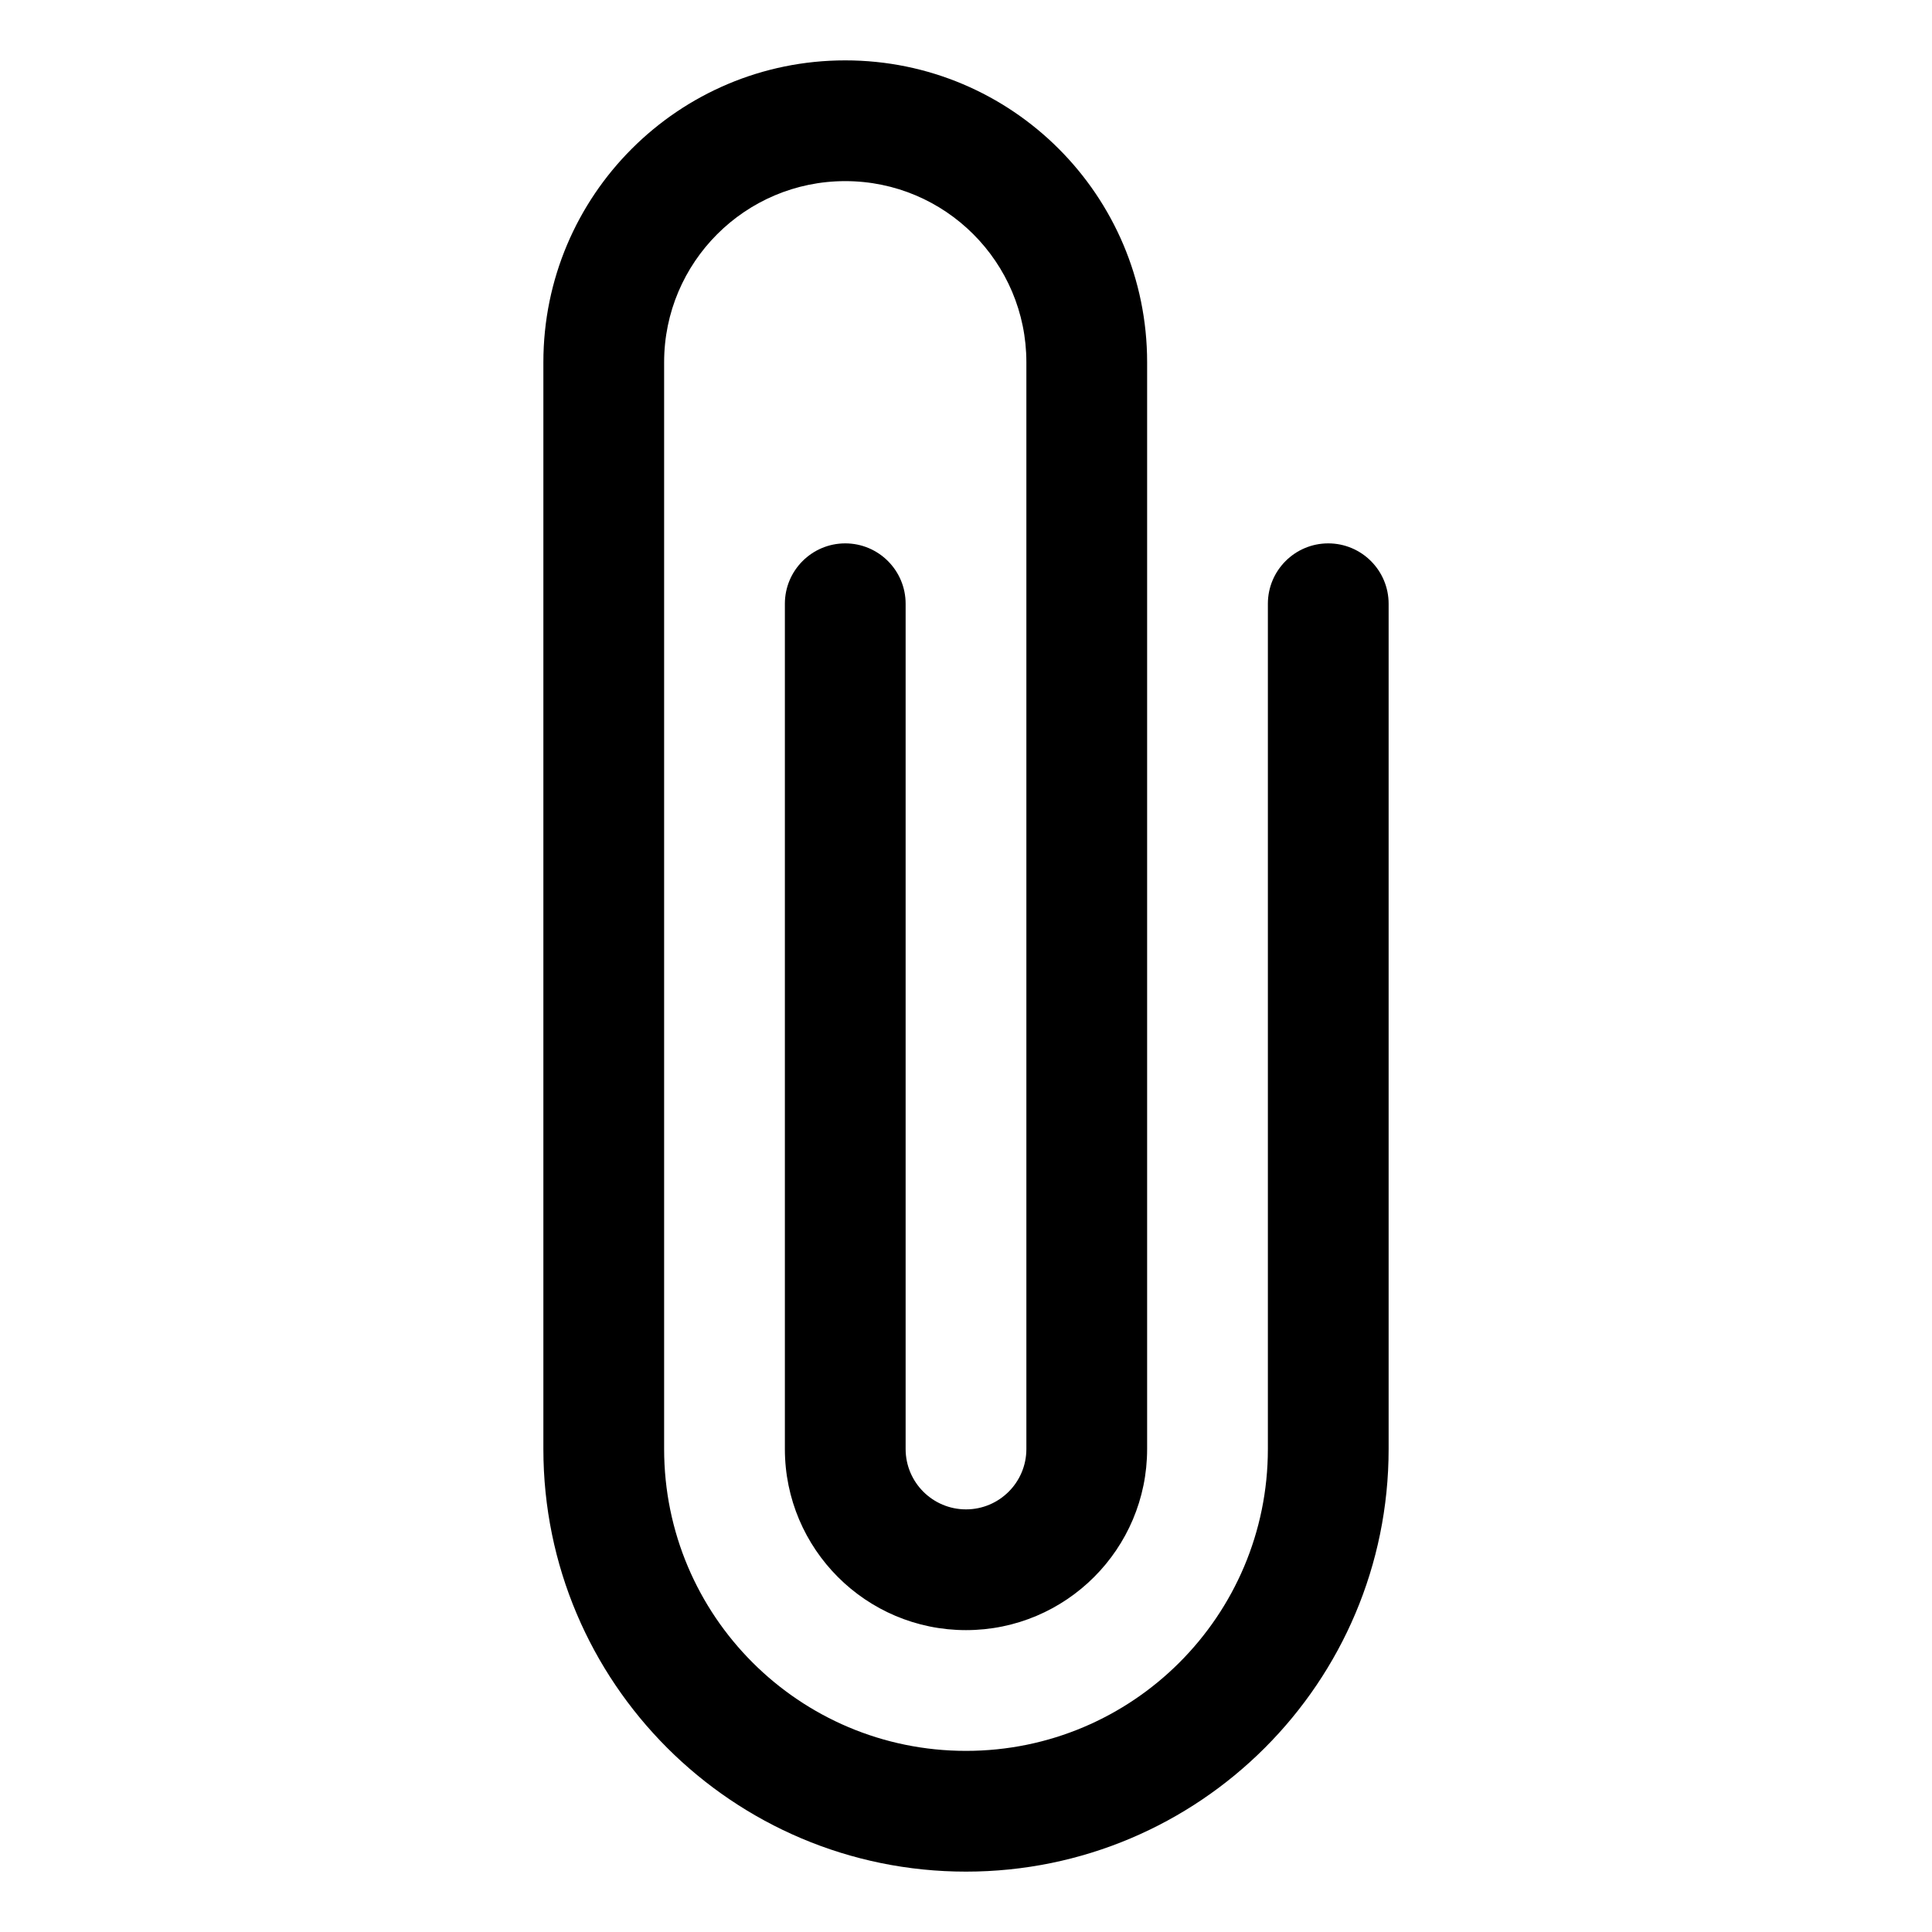
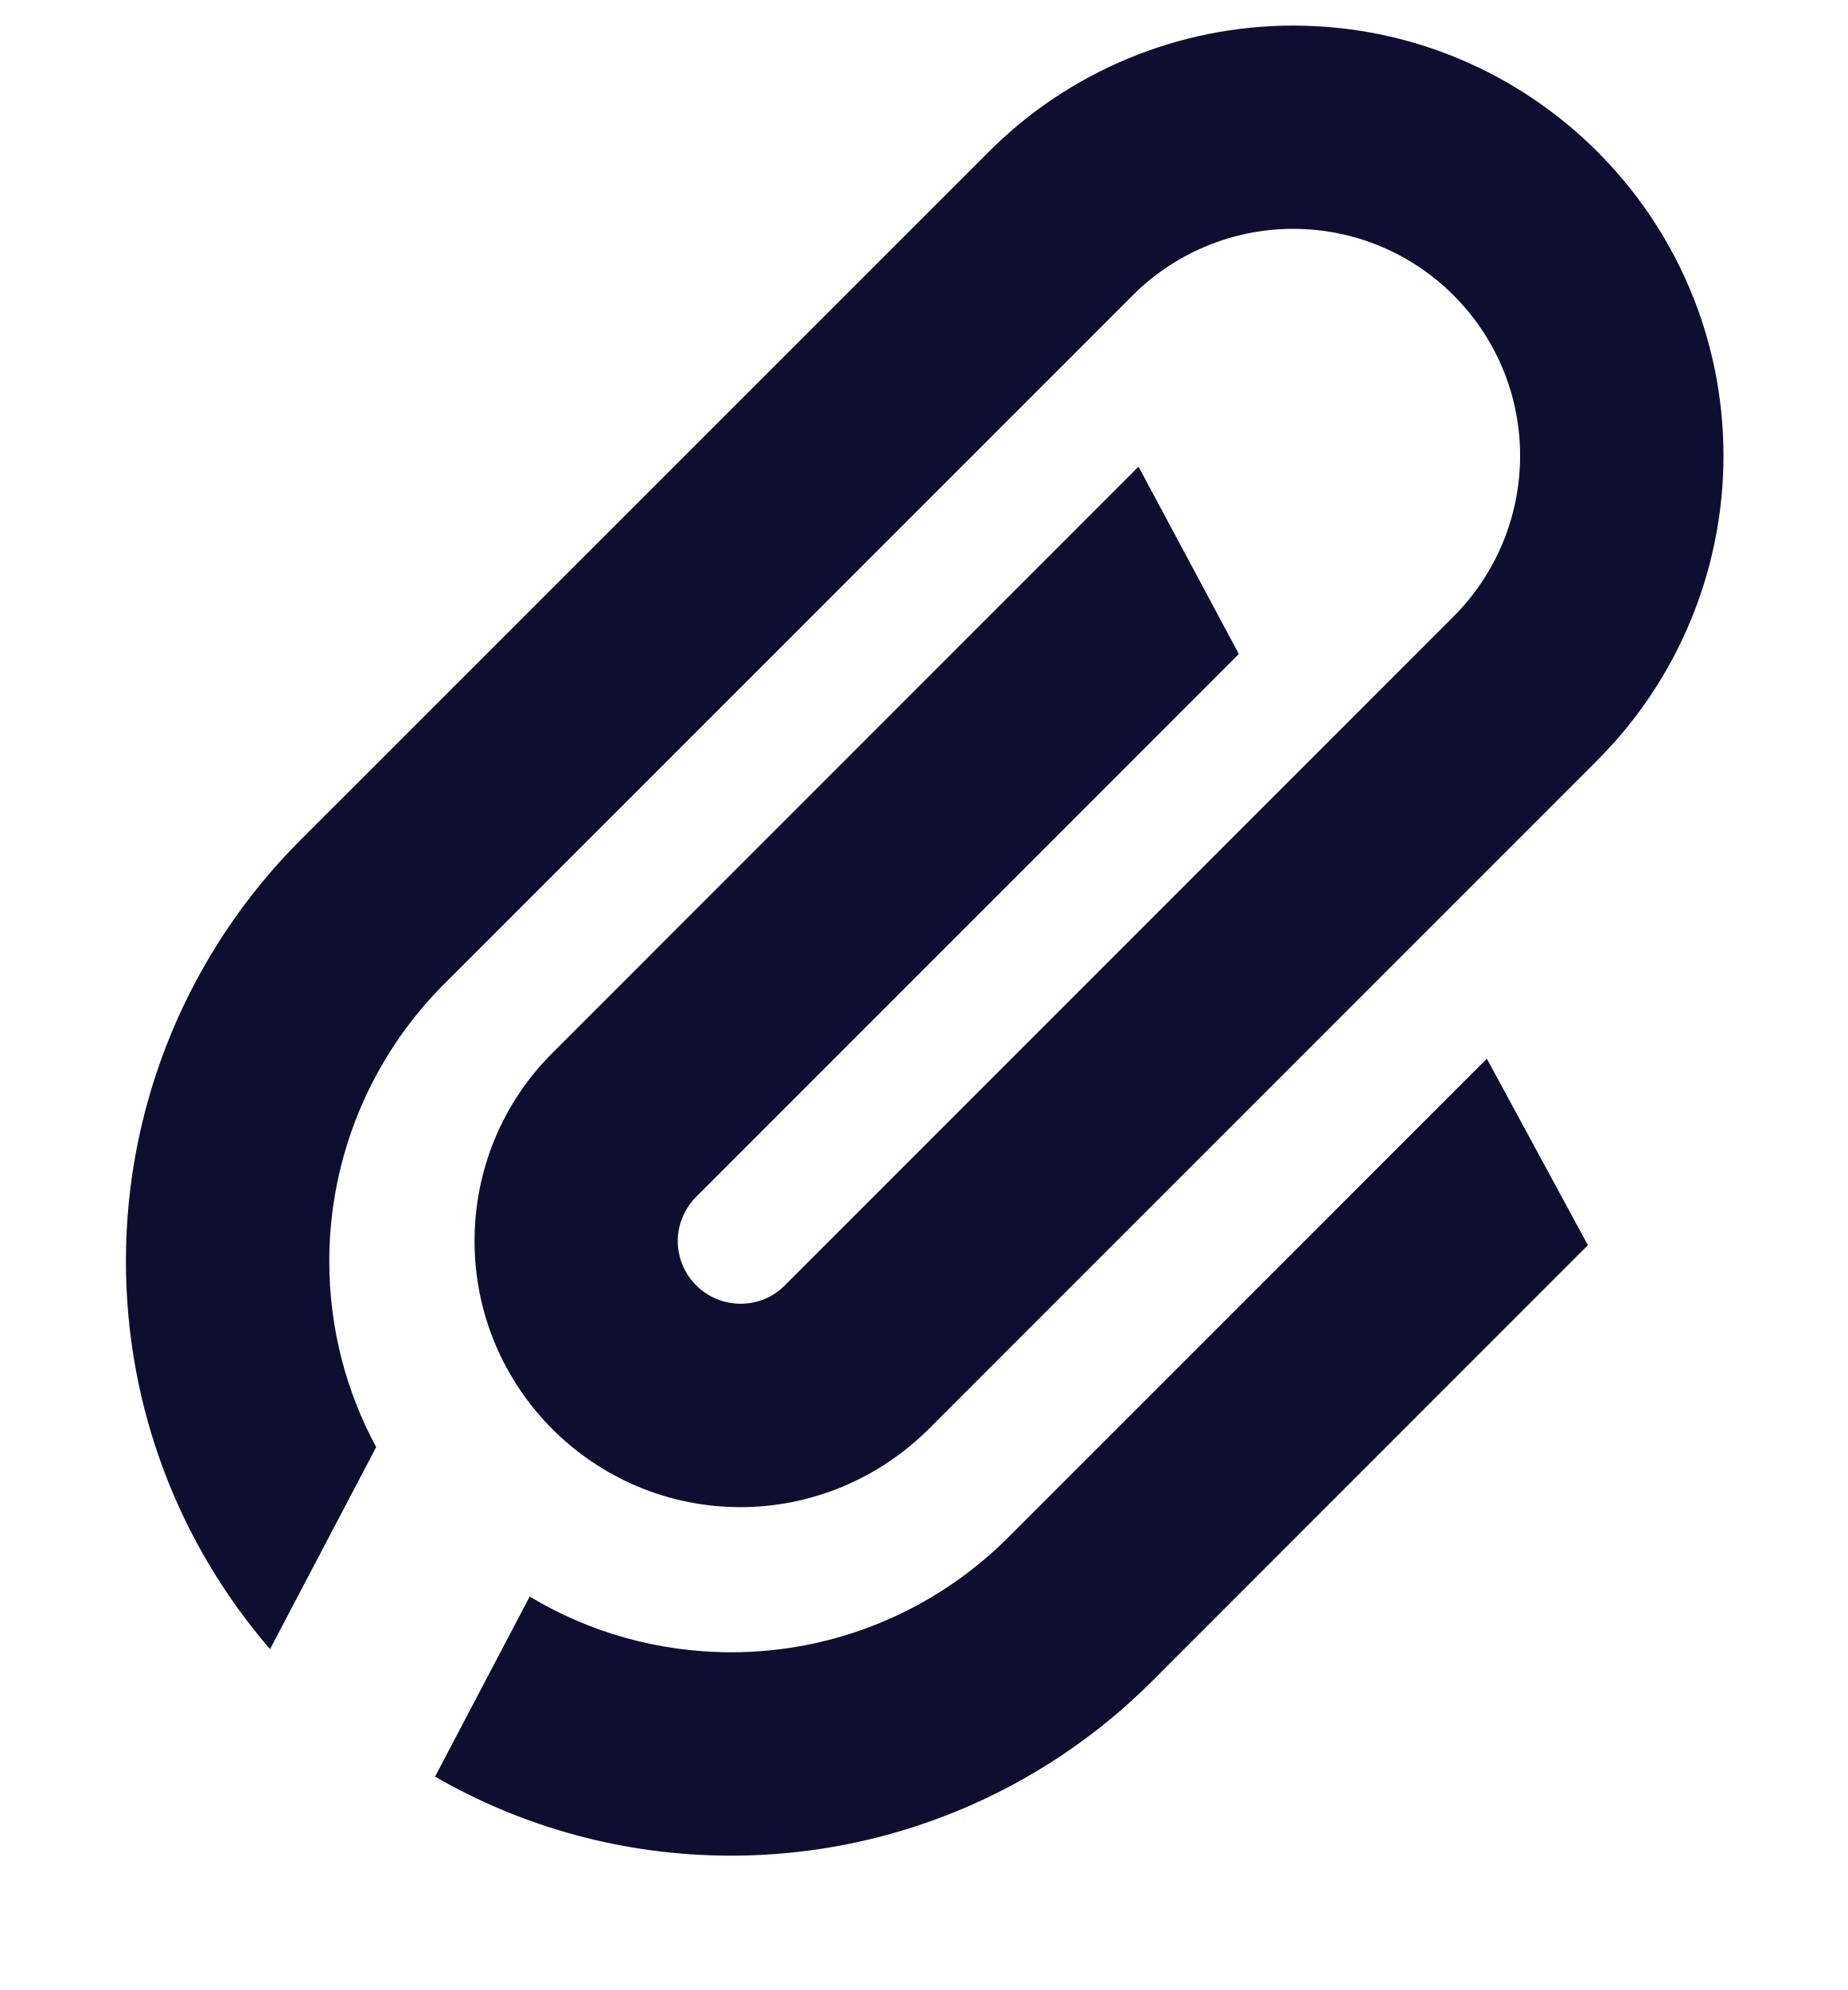
- <svg xmlns="http://www.w3.org/2000/svg" viewBox="0 0 16 16">
-   <path d="M4.5 3C4.5 1.619 5.619 0.5 7 0.5C8.381 0.5 9.5 1.619 9.5 3V12C9.5 12.828 8.828 13.5 8 13.5C7.172 13.5 6.5 12.828 6.5 12V5C6.5 4.724 6.724 4.5 7 4.5C7.276 4.5 7.5 4.724 7.5 5V12C7.5 12.276 7.724 12.5 8 12.5C8.276 12.5 8.5 12.276 8.5 12V3C8.5 2.172 7.828 1.5 7 1.5C6.172 1.5 5.5 2.172 5.5 3V12C5.5 13.381 6.619 14.5 8 14.5C9.381 14.5 10.5 13.381 10.5 12V5C10.5 4.724 10.724 4.5 11 4.5C11.276 4.5 11.5 4.724 11.5 5V12C11.5 13.933 9.933 15.5 8 15.5C6.067 15.5 4.5 13.933 4.5 12V3Z" />
+ <svg xmlns="http://www.w3.org/2000/svg" viewBox="0 0 13 14" fill="none">
+   <path d="M7.97 2.078C8.269 1.779 8.675 1.61 9.099 1.61C9.981 1.61 10.696 2.326 10.696 3.207C10.696 3.631 10.527 4.037 10.229 4.336L5.523 9.042C5.441 9.126 5.329 9.172 5.211 9.172C4.966 9.172 4.769 8.973 4.769 8.73C4.769 8.613 4.818 8.5 4.9 8.418L8.717 4.601L8.011 3.283L3.888 7.407C3.535 7.757 3.339 8.234 3.339 8.73C3.339 9.765 4.177 10.603 5.211 10.603C5.707 10.603 6.185 10.403 6.535 10.053L11.24 5.348C11.807 4.781 12.127 4.009 12.127 3.207C12.127 1.536 10.77 0.18 9.099 0.18C8.297 0.18 7.526 0.499 6.959 1.066L2.112 5.912C1.328 6.697 0.886 7.762 0.886 8.871C0.886 9.915 1.268 10.87 1.9 11.602L2.647 10.181C2.436 9.791 2.317 9.345 2.317 8.871C2.317 8.143 2.608 7.44 3.124 6.924L7.97 2.078Z" fill="#0E0F30" />
+   <path d="M3.727 11.232L3.061 12.499C3.675 12.853 4.387 13.055 5.146 13.055C6.255 13.055 7.32 12.613 8.105 11.829L11.173 8.76L10.462 7.448L7.093 10.817C6.577 11.333 5.877 11.624 5.146 11.624C4.627 11.624 4.141 11.481 3.727 11.232Z" fill="#0E0F30" />
</svg>
